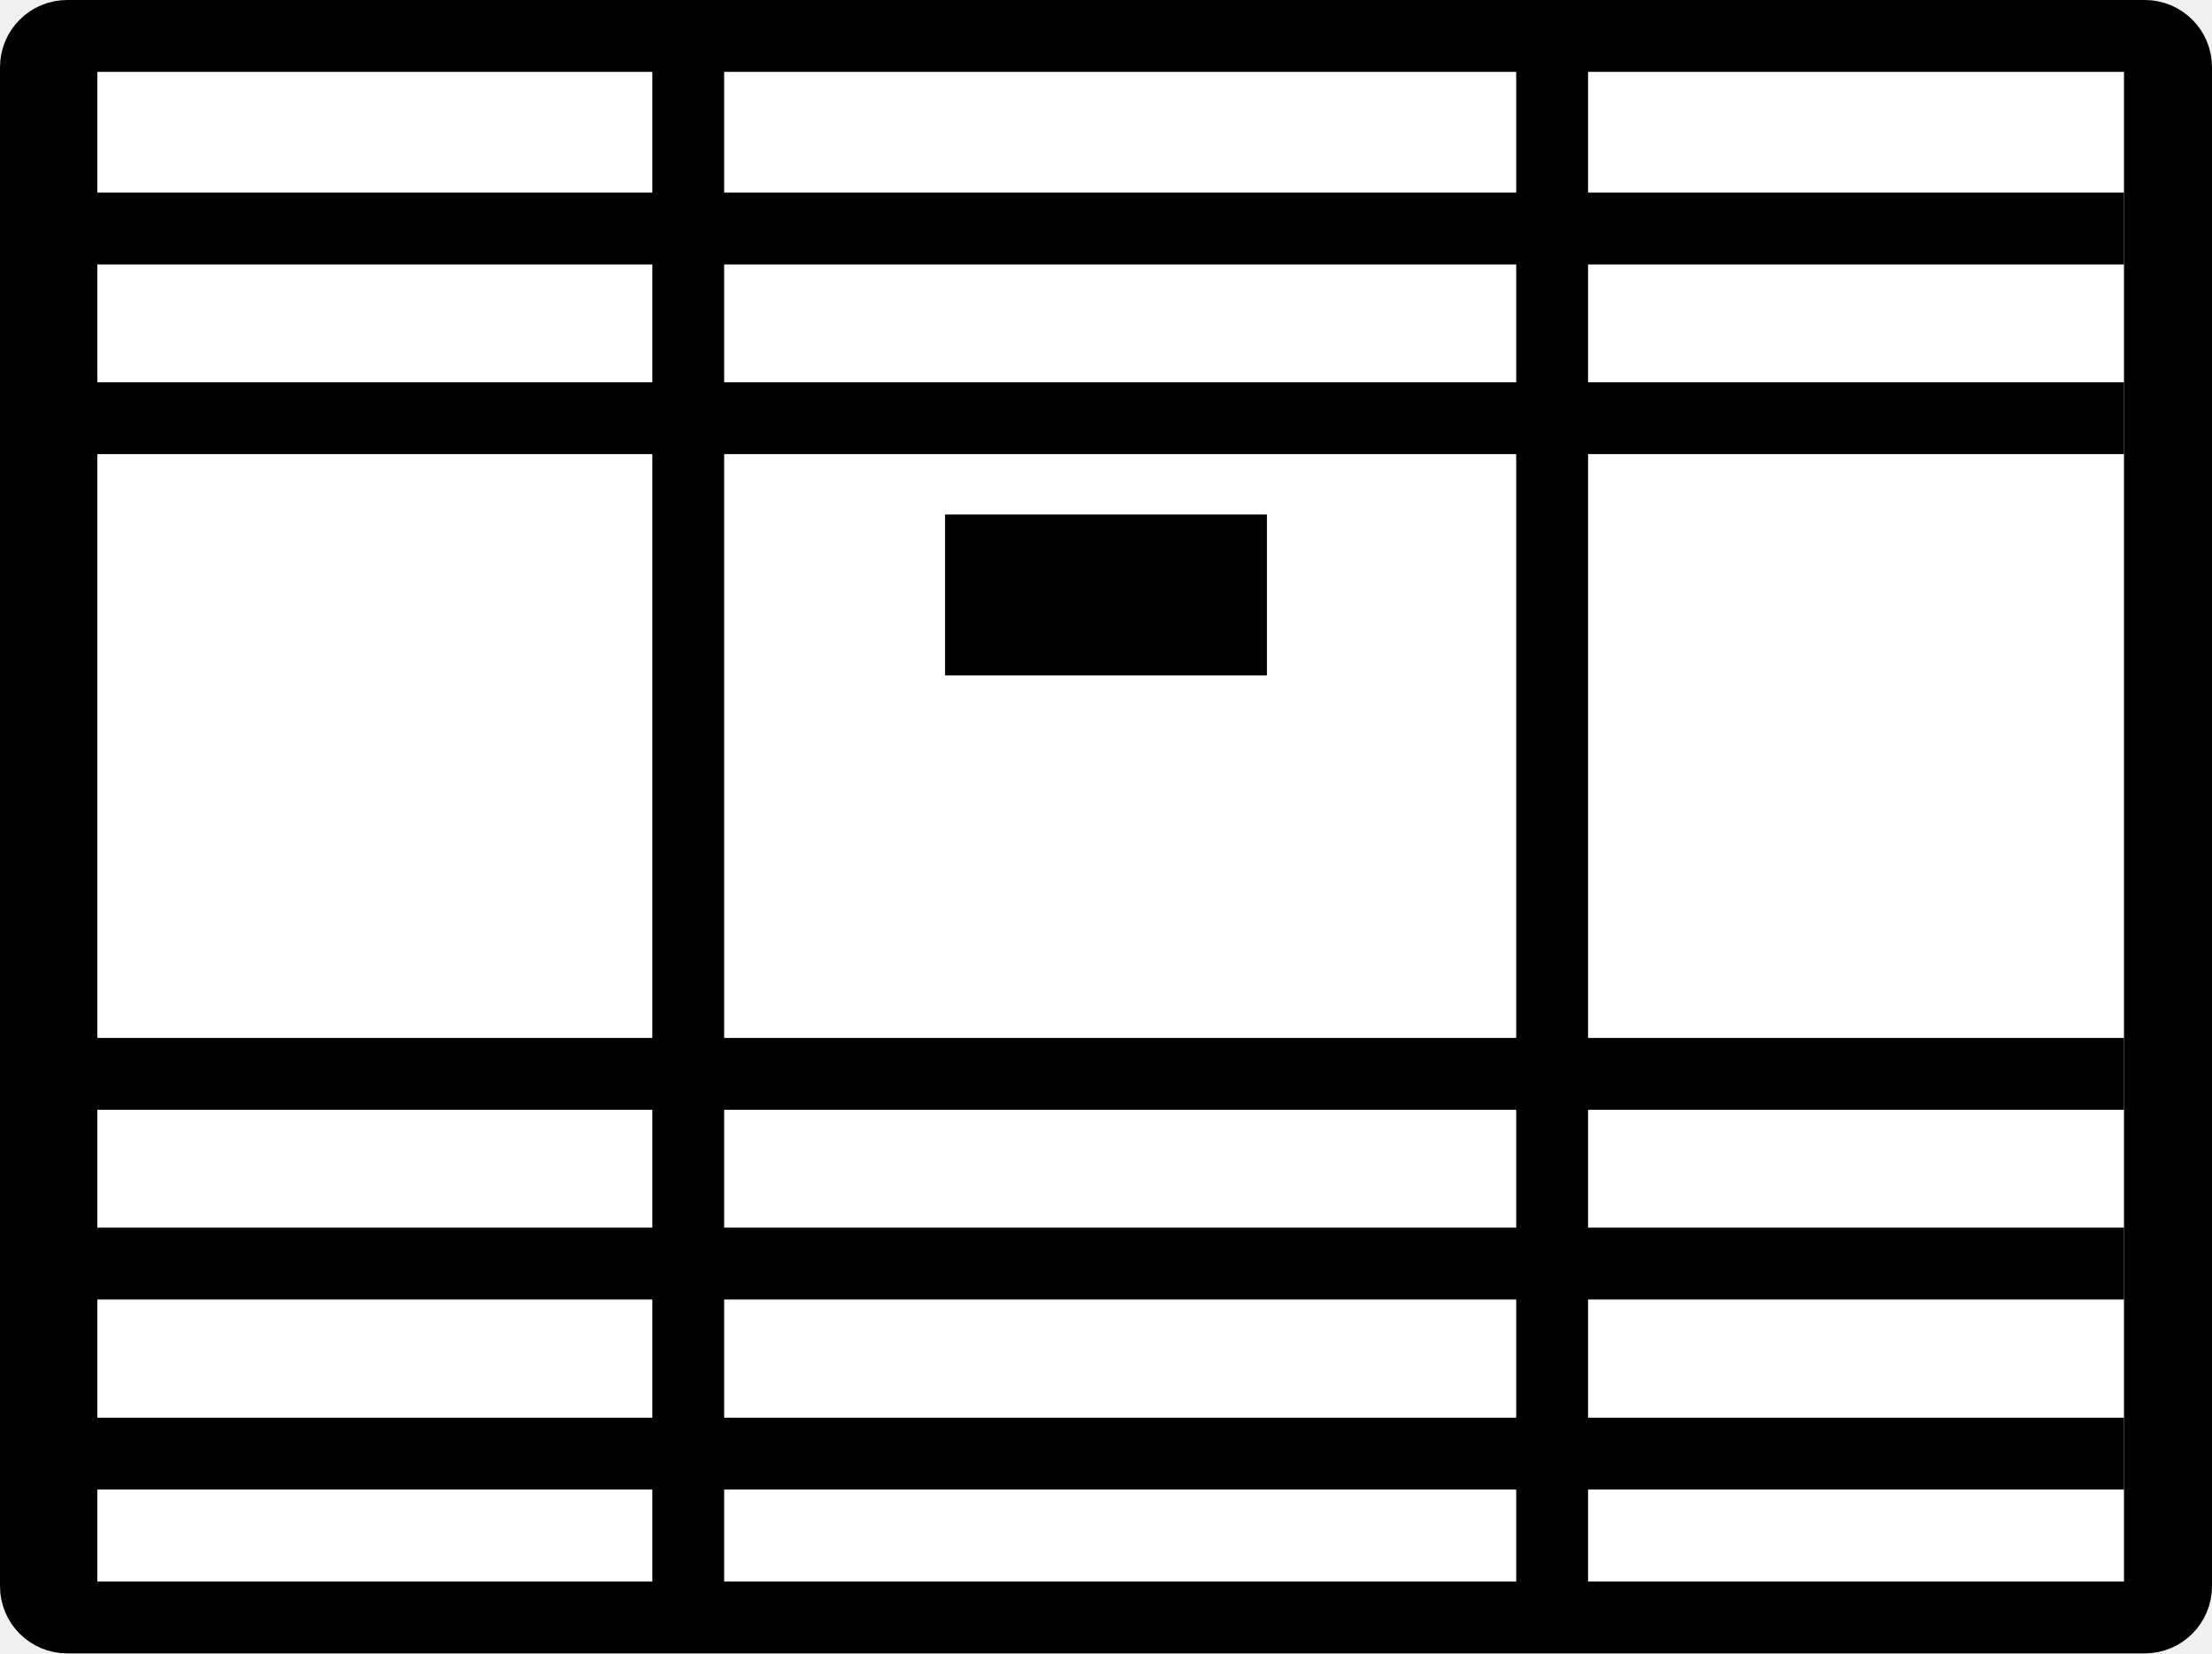
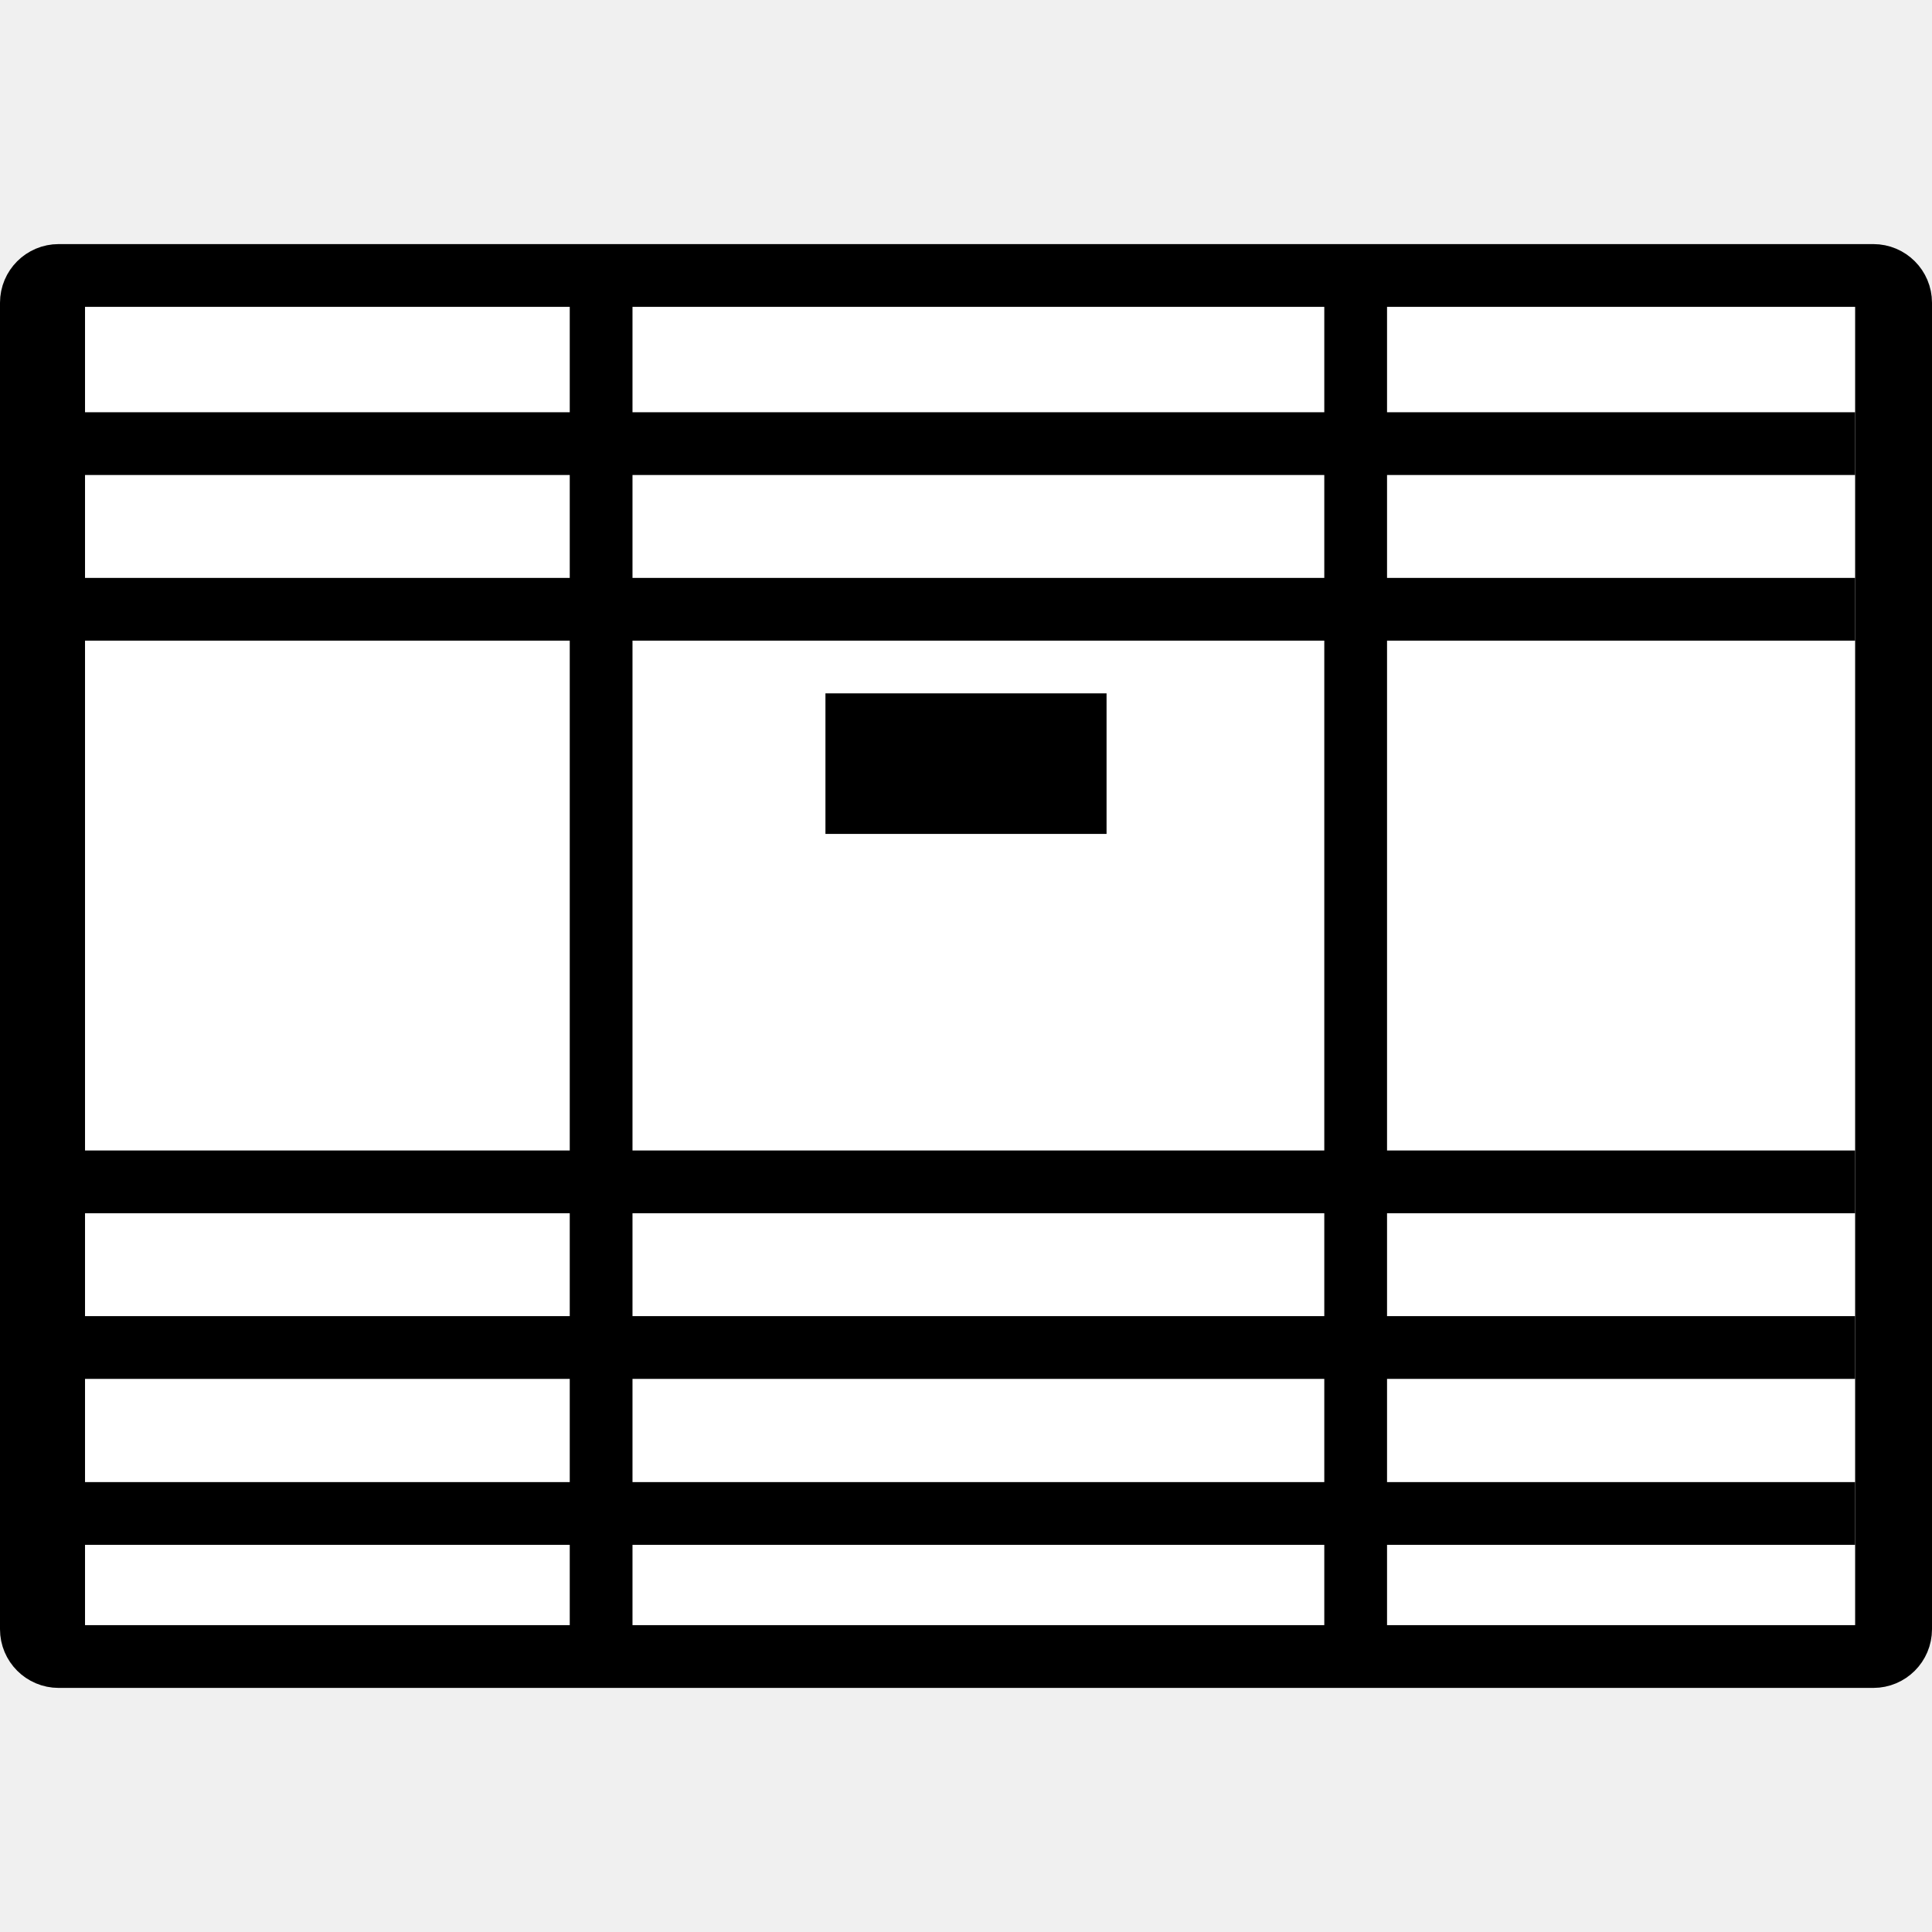
- <svg xmlns="http://www.w3.org/2000/svg" id="Capa_1" data-name="Capa 1" width="61.58" height="46.02" viewBox="0 0 61.58 46.02">
+ <svg xmlns="http://www.w3.org/2000/svg" id="Capa_1" data-name="Capa 1" width="64" height="64" viewBox="0 0 61.58 46.02">
  <defs>
    <style>
      .cls-1, .cls-2 {
        stroke: #000;
        stroke-miterlimit: 10;
        stroke-width: 2px;
      }

      .cls-2 {
        fill: #fff;
      }
    </style>
  </defs>
  <rect class="cls-2" x="1" y="1" width="59.58" height="44.02" rx=".87" ry=".87" />
  <path class="cls-2" d="m19.16,1.33v43.03" />
  <path class="cls-2" d="m1.71,1.33v43.03" />
  <path class="cls-2" d="m43.21,1.33v43.03" />
  <path class="cls-2" d="m60.13,1.33v43.03" />
  <path class="cls-2" d="m2.39,6.36h56.74" />
  <path class="cls-2" d="m2.39,11.64h56.74" />
  <path class="cls-2" d="m2.39,40.46h56.74" />
  <path class="cls-2" d="m2.39,35.17h56.74" />
  <path class="cls-2" d="m2.39,29.89h56.74" />
  <rect class="cls-1" x="27.31" y="15.32" width="6.96" height="2.48" />
</svg>
